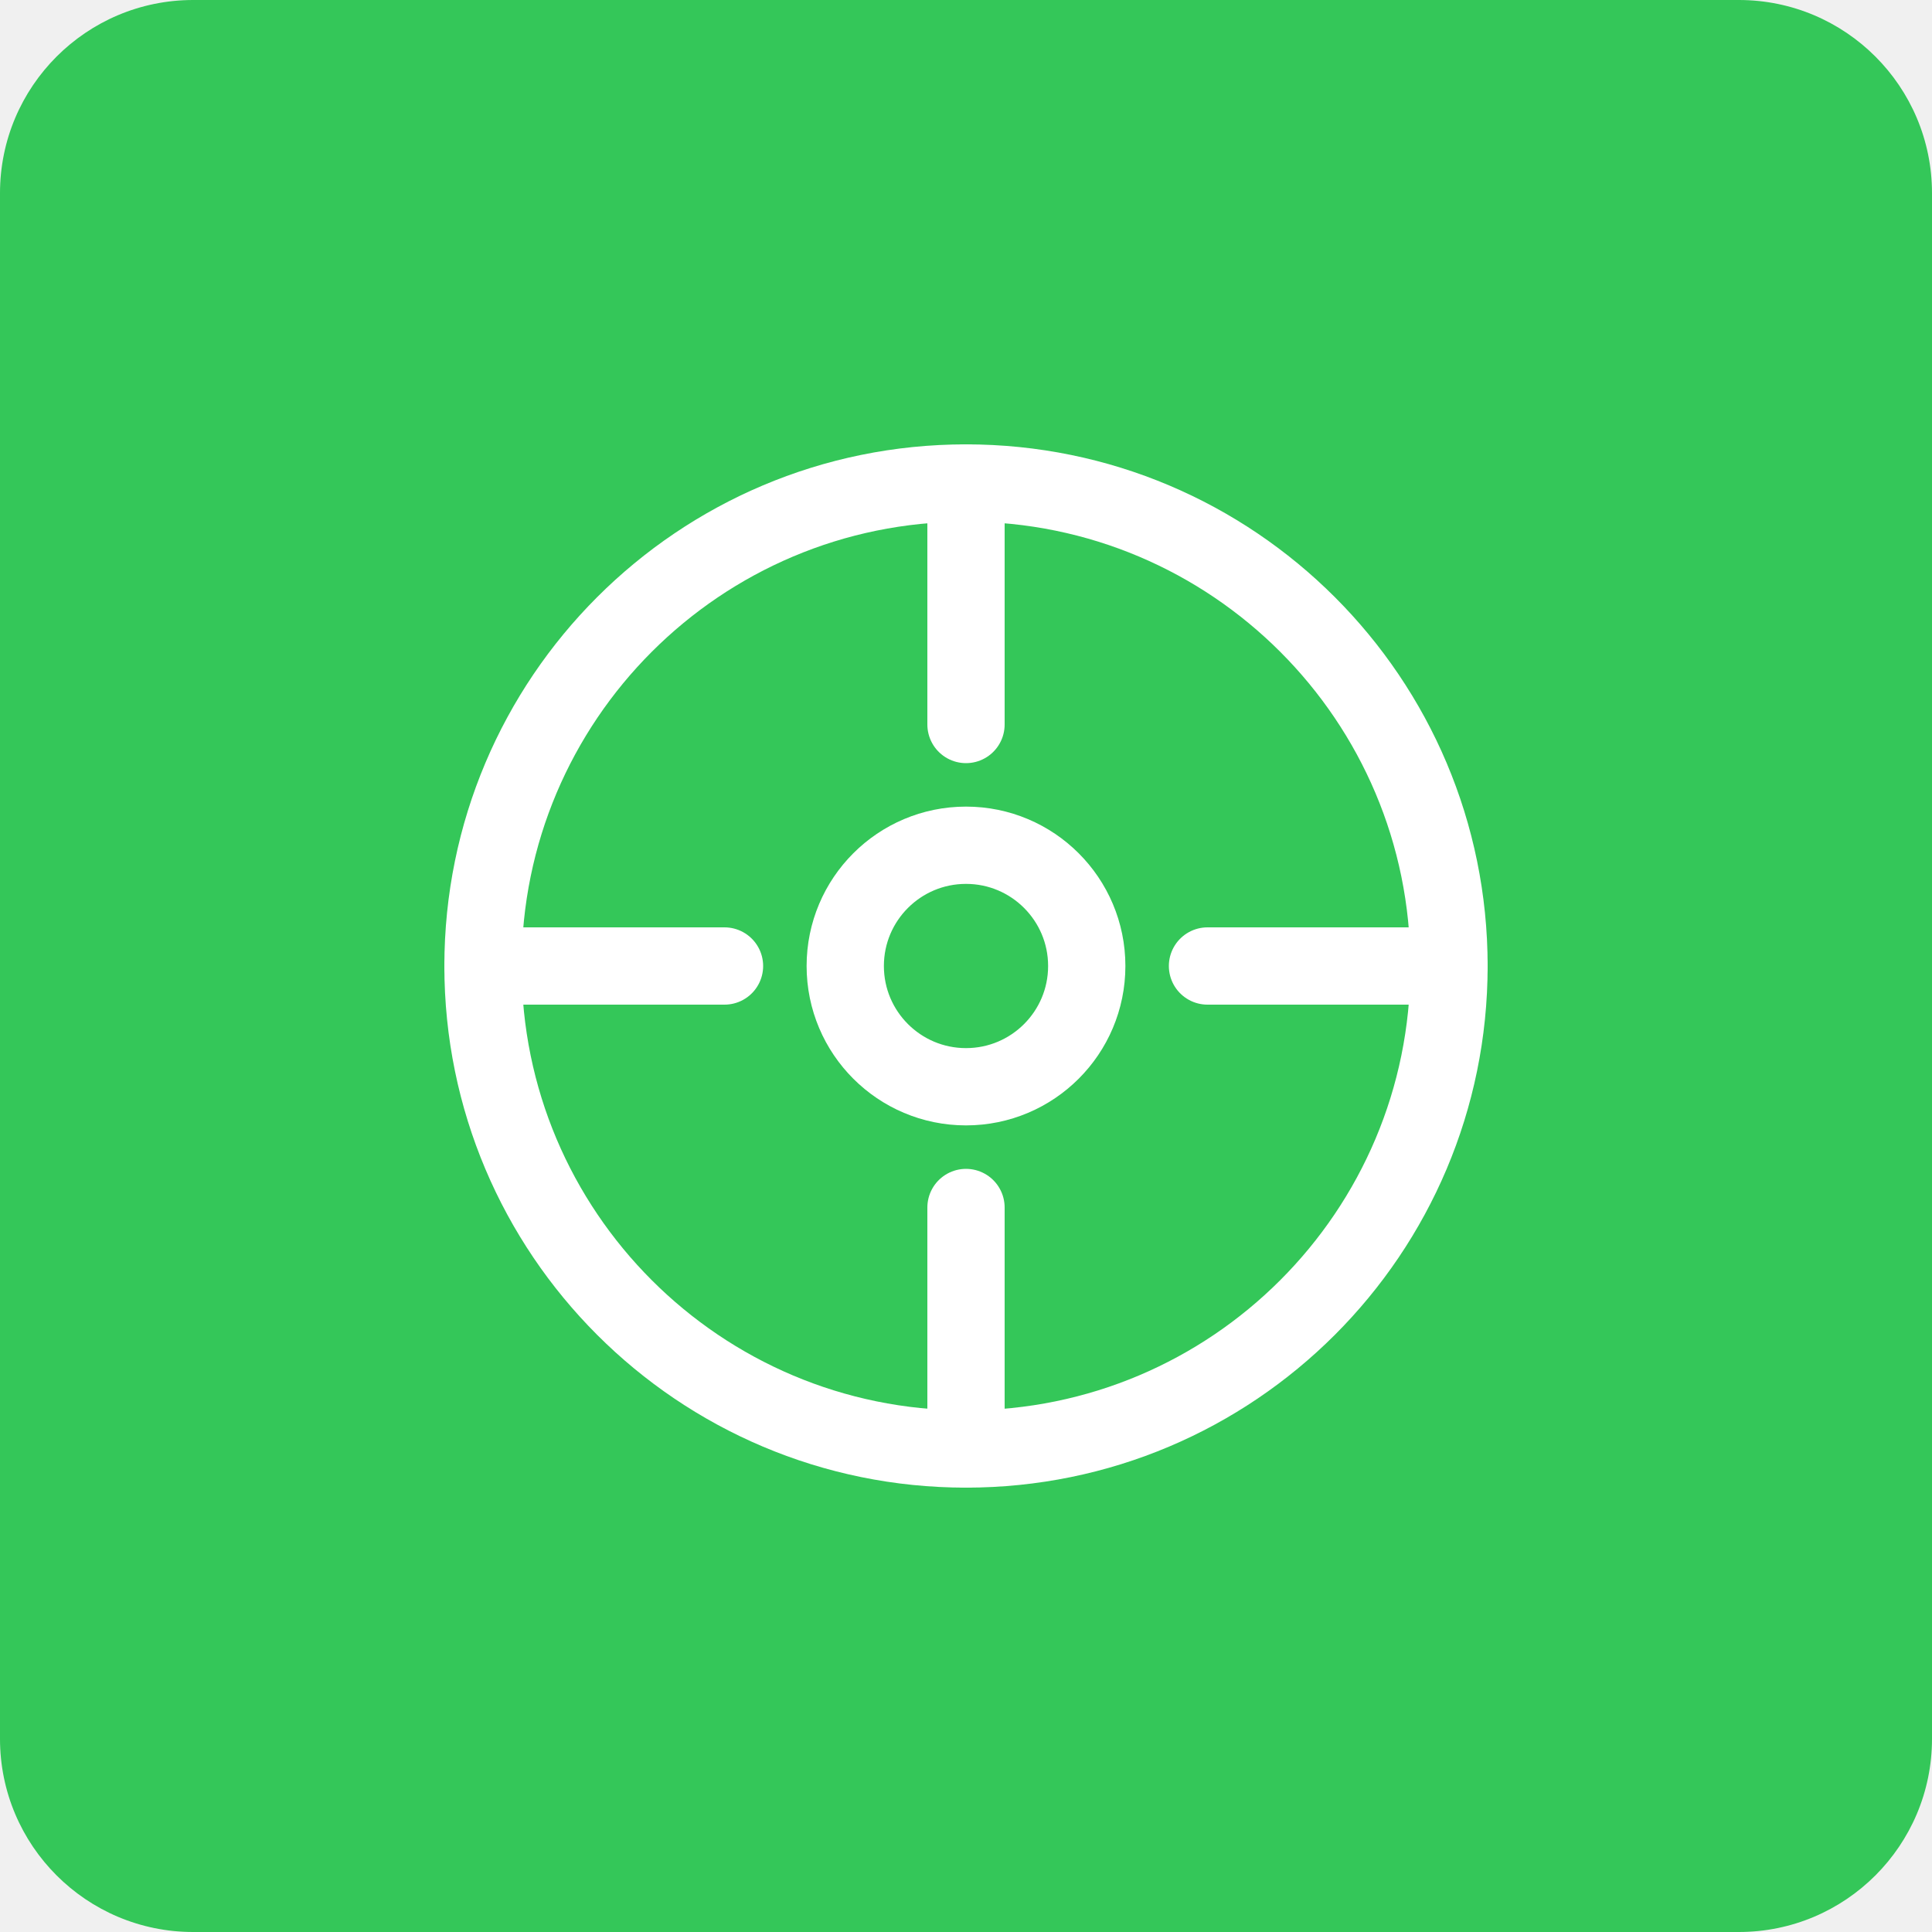
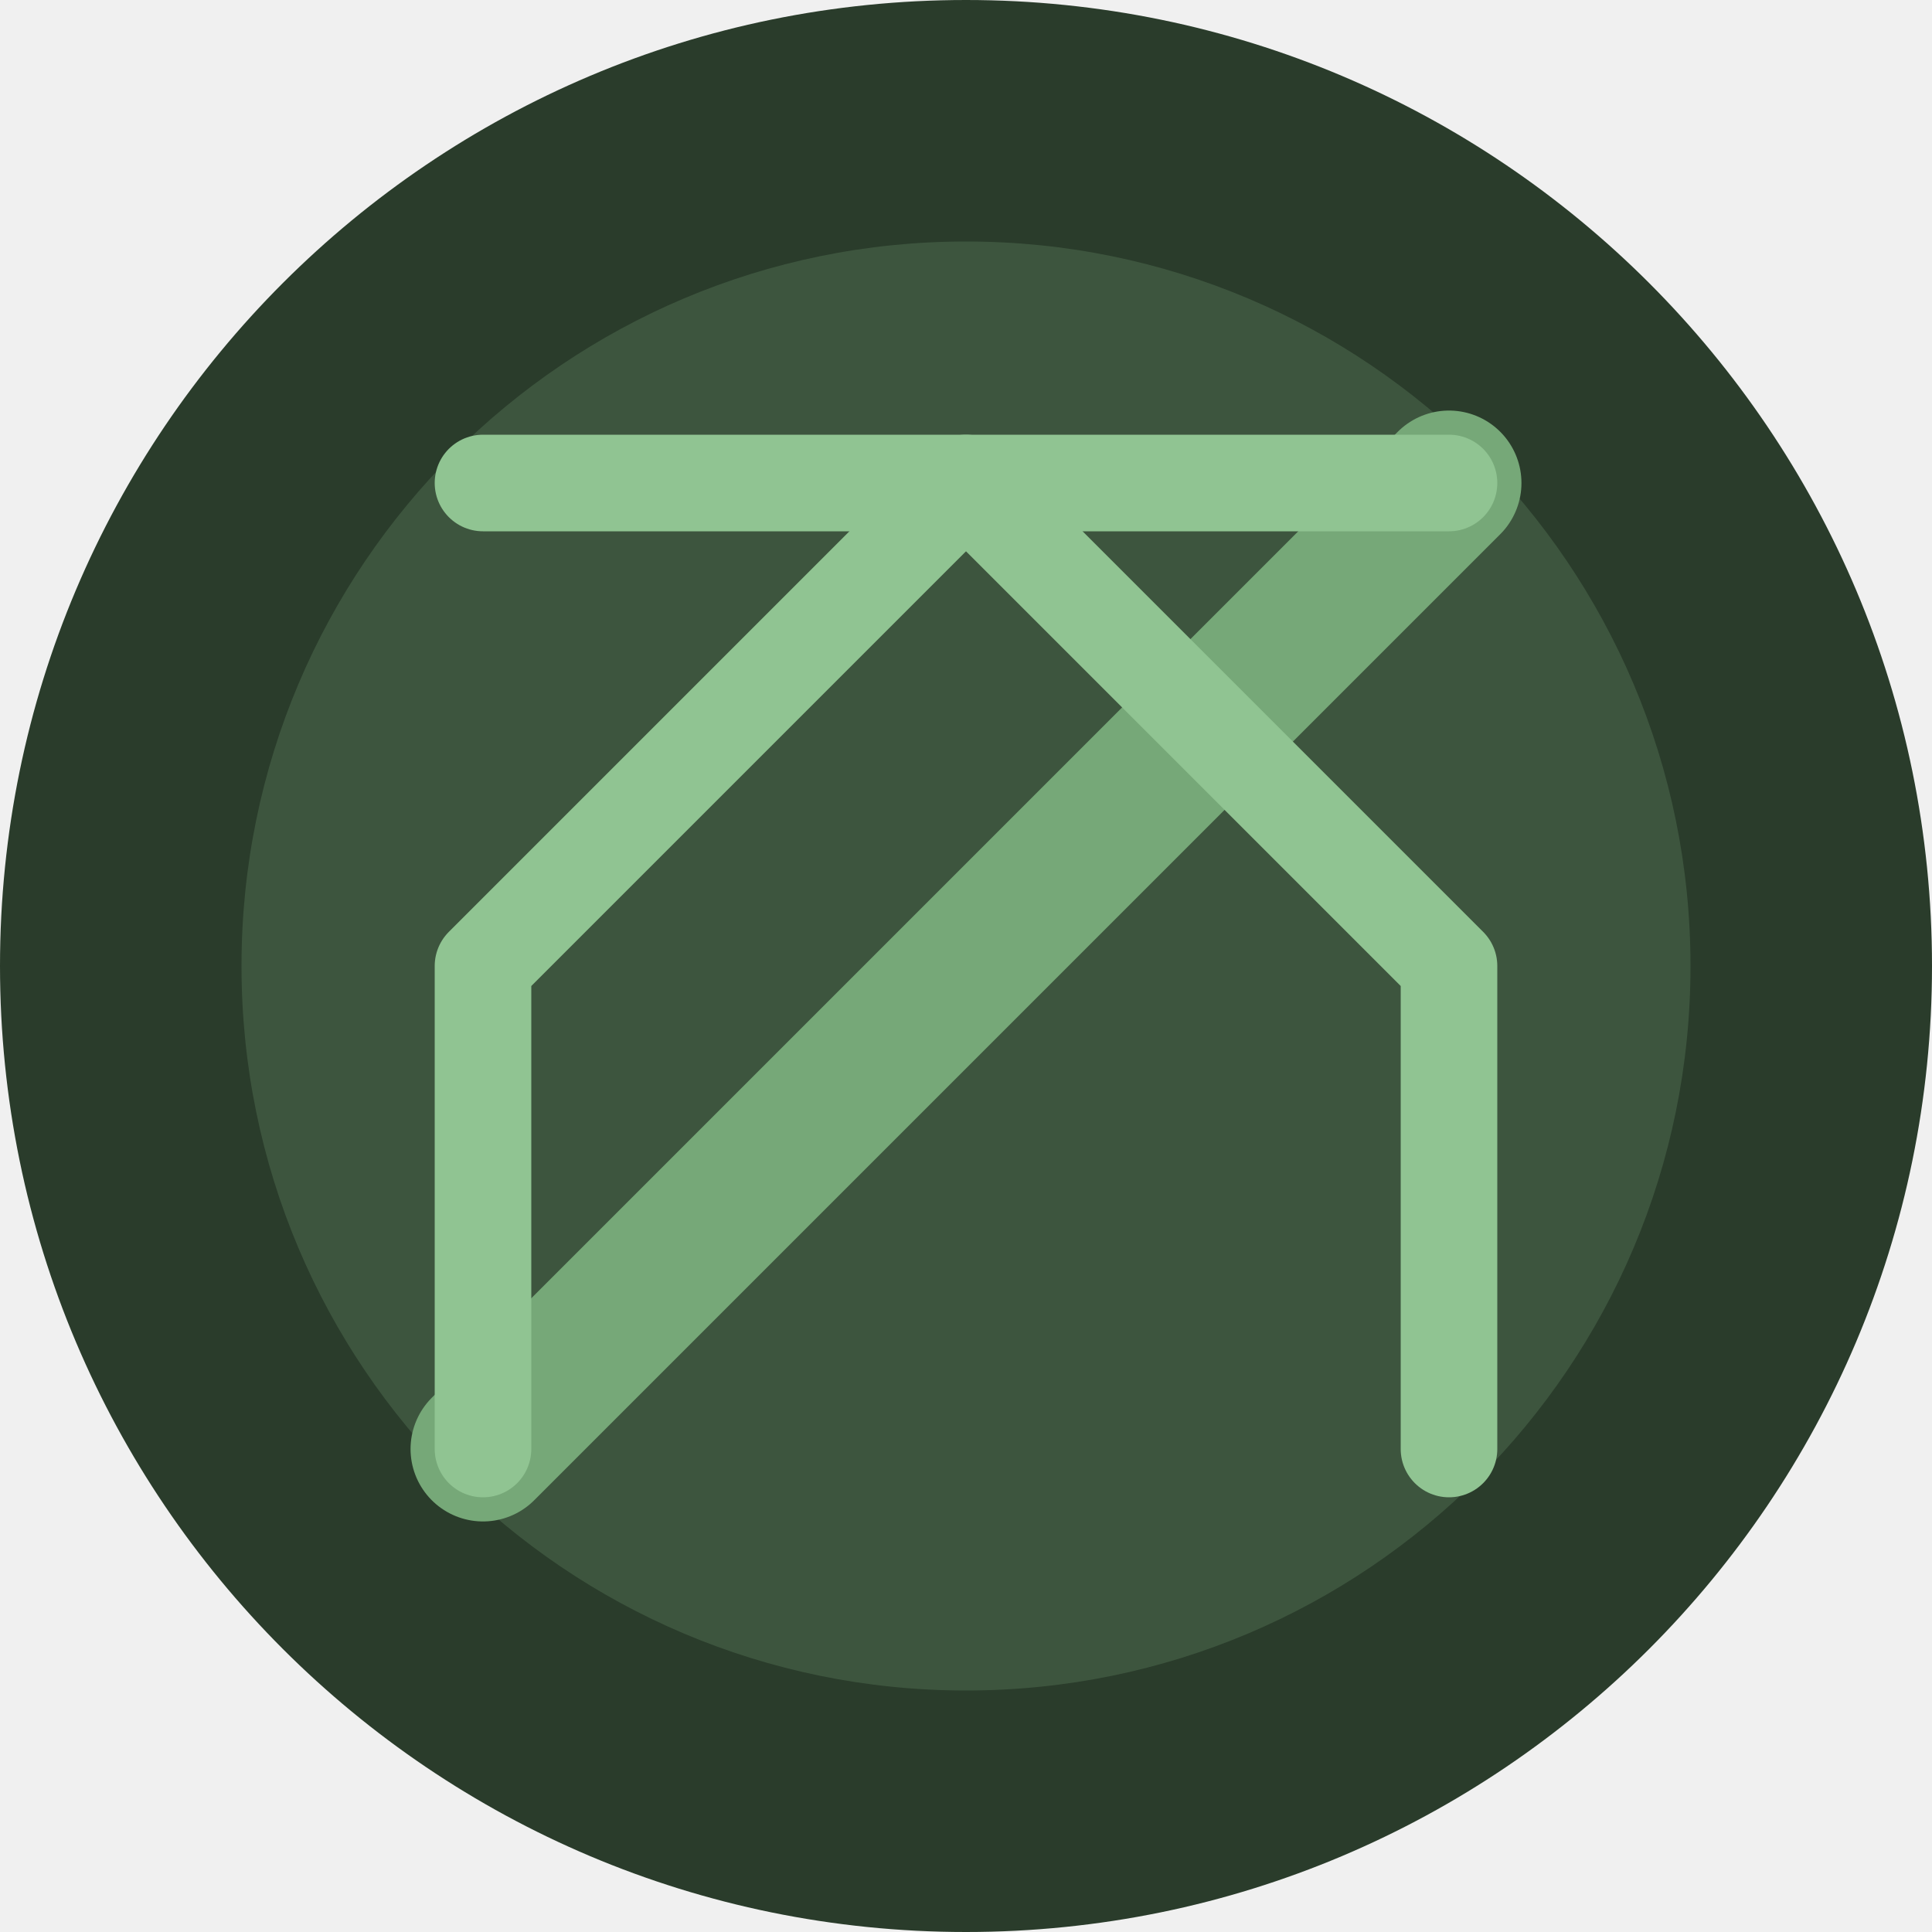
- <svg xmlns="http://www.w3.org/2000/svg" width="100" height="100" viewBox="0 0 100 100" fill="none">
-   <rect width="100" height="100" rx="10" fill="#34C759" />
-   <path d="M50 75C63.807 75 75 63.807 75 50C75 36.193 63.807 25 50 25C36.193 25 25 36.193 25 50C25 63.807 36.193 75 50 75Z" stroke="white" stroke-width="4" stroke-linecap="round" stroke-linejoin="round" />
-   <path d="M50 56.25C53.452 56.25 56.25 53.452 56.25 50C56.25 46.548 53.452 43.75 50 43.75C46.548 43.75 43.75 46.548 43.75 50C43.75 53.452 46.548 56.25 50 56.25Z" stroke="white" stroke-width="4" stroke-linecap="round" stroke-linejoin="round" />
-   <path d="M50 25V37.5" stroke="white" stroke-width="4" stroke-linecap="round" stroke-linejoin="round" />
-   <path d="M50 62.5V75" stroke="white" stroke-width="4" stroke-linecap="round" stroke-linejoin="round" />
-   <path d="M75 50H62.5" stroke="white" stroke-width="4" stroke-linecap="round" stroke-linejoin="round" />
-   <path d="M25 50H37.5" stroke="white" stroke-width="4" stroke-linecap="round" stroke-linejoin="round" />
+ <svg xmlns="http://www.w3.org/2000/svg" width="80" height="80" viewBox="0 0 80 80" fill="none">
+   <path d="M40 80C62.091 80 80 62.091 80 40C80 17.909 62.091 0 40 0C17.909 0 0 17.909 0 40C0 62.091 17.909 80 40 80Z" fill="#2A3C2B" />
+   <path d="M40 70C56.569 70 70 56.569 70 40C70 23.431 56.569 10 40 10C23.431 10 10 23.431 10 40C10 56.569 23.431 70 40 70Z" fill="#3D553E" />
+   <path d="M20 60L60 20" stroke="#76A878" stroke-width="6" stroke-linecap="round" />
+   <path d="M20 20H40L60 40V60" stroke="#90C492" stroke-width="4" stroke-linecap="round" stroke-linejoin="round" />
+   <path d="M60 20H40L20 40V60" stroke="#90C492" stroke-width="4" stroke-linecap="round" stroke-linejoin="round" />
</svg>
